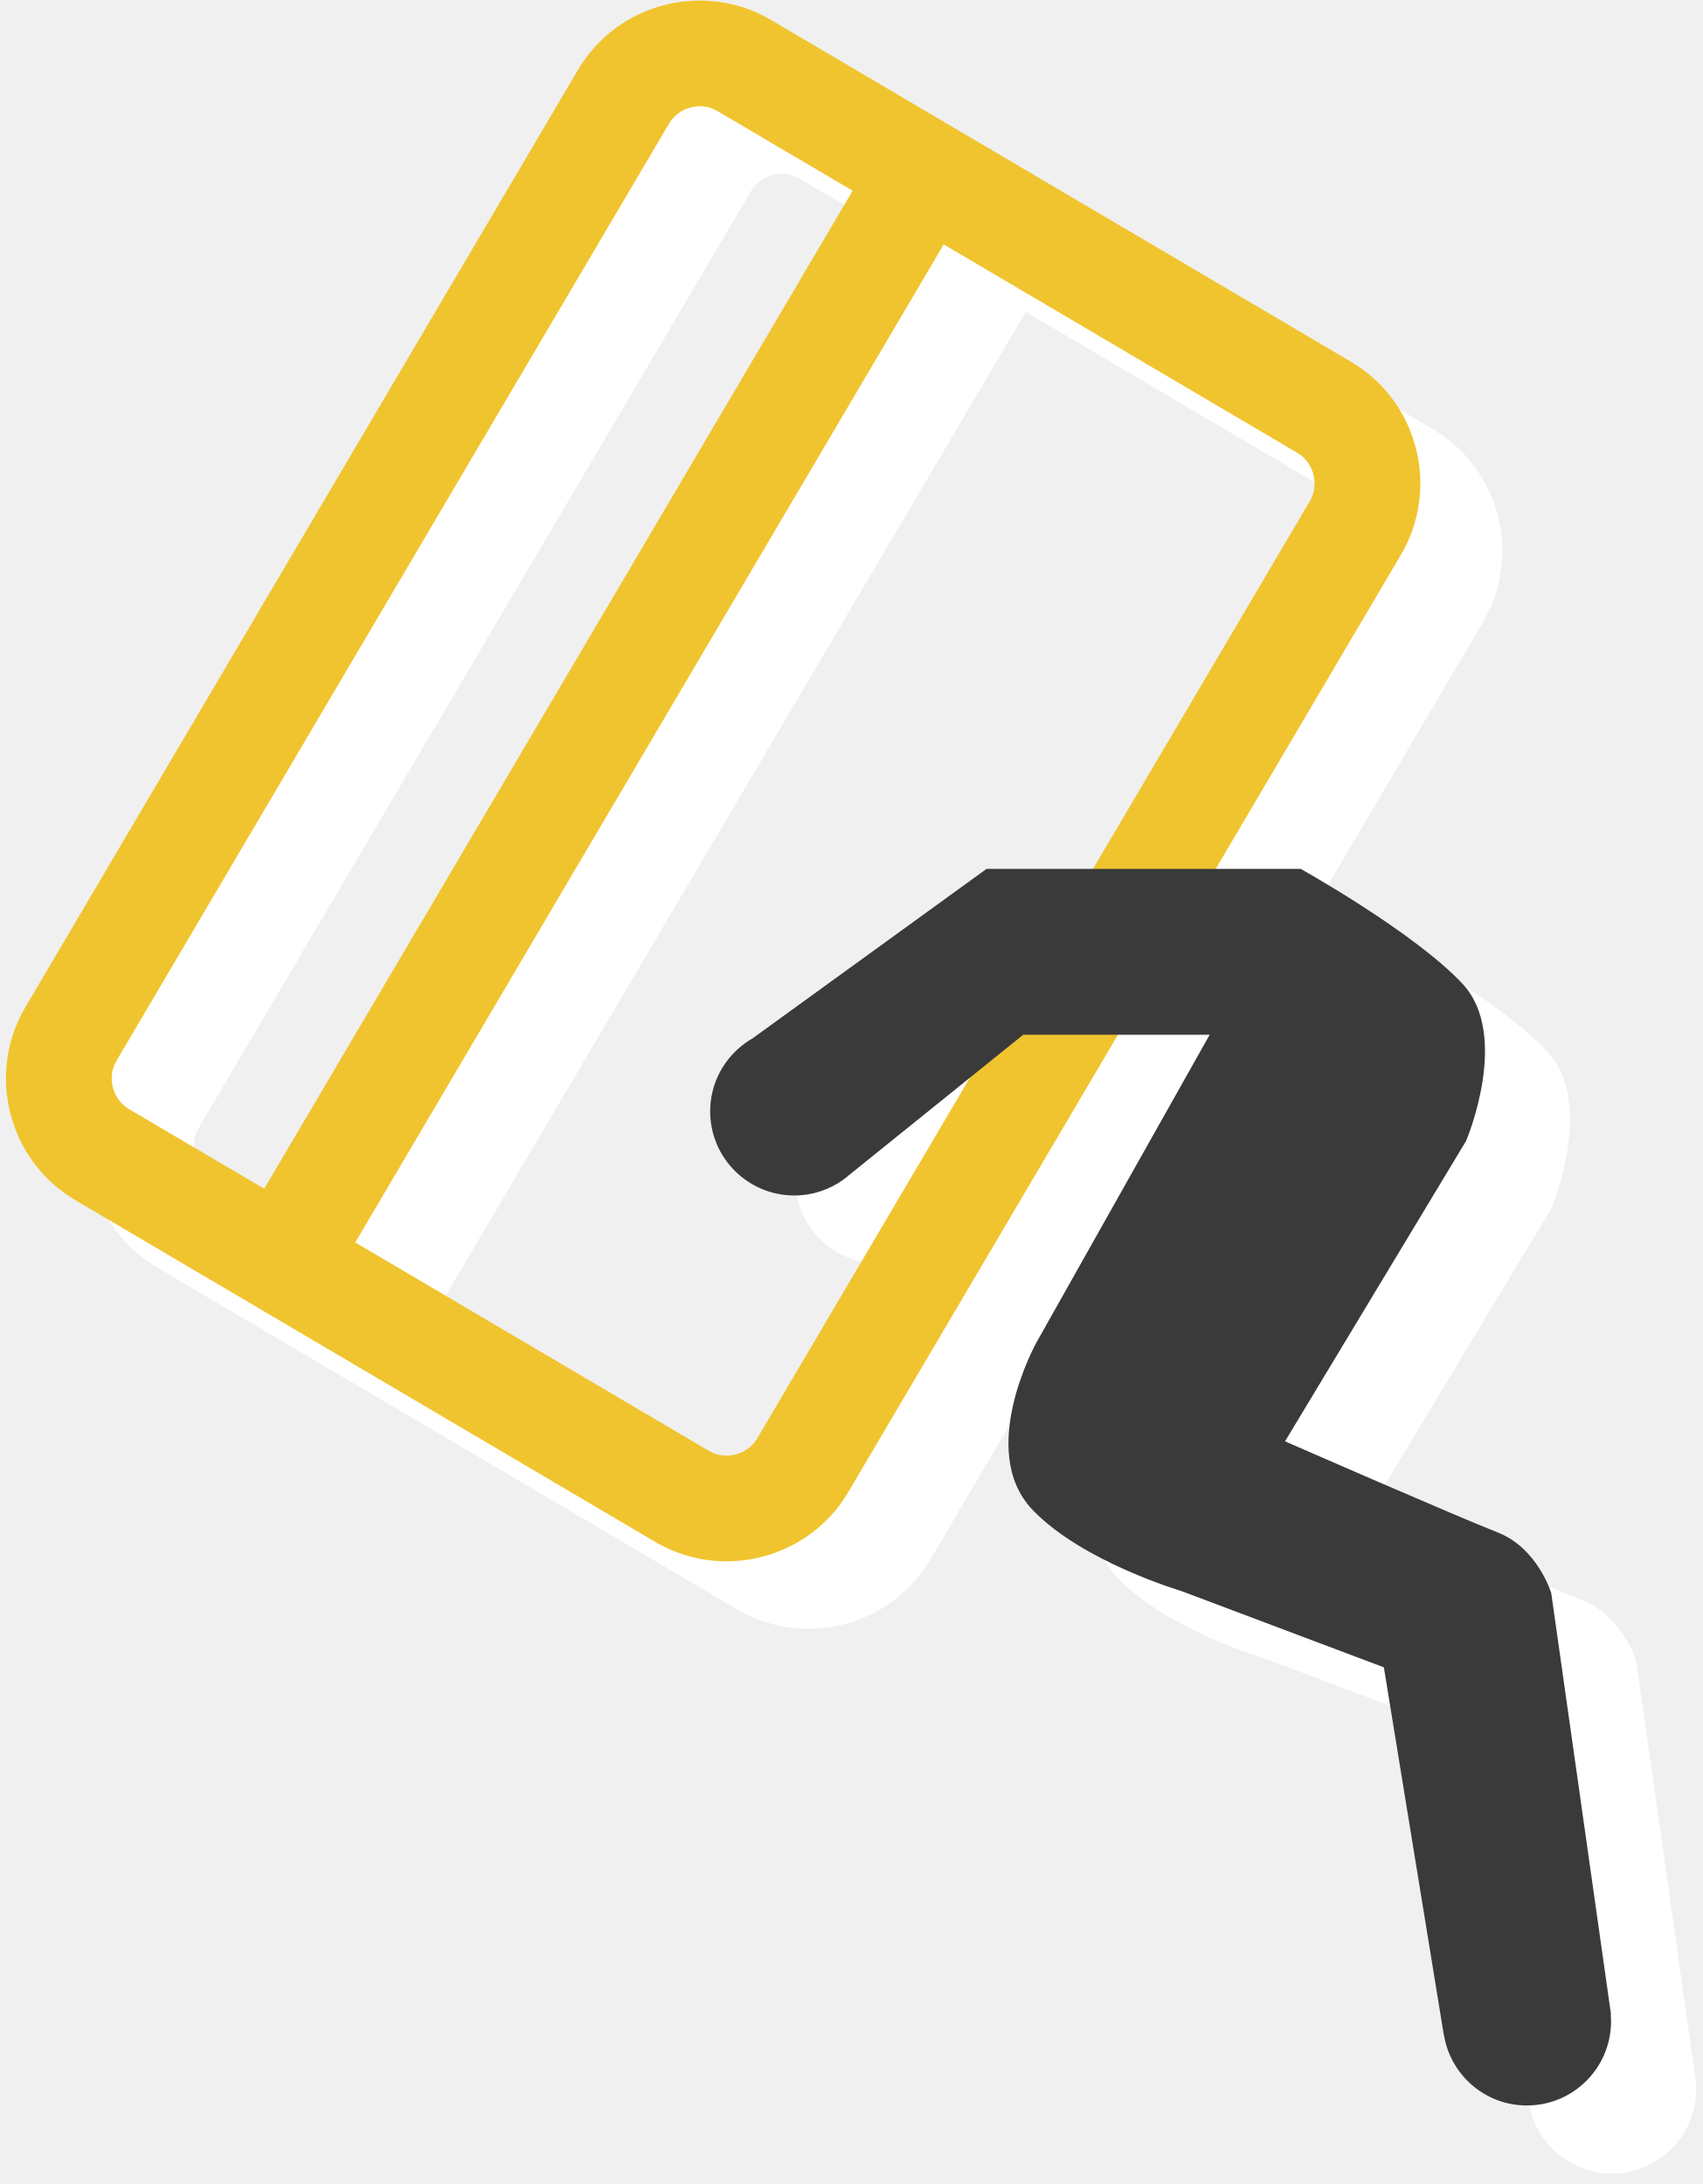
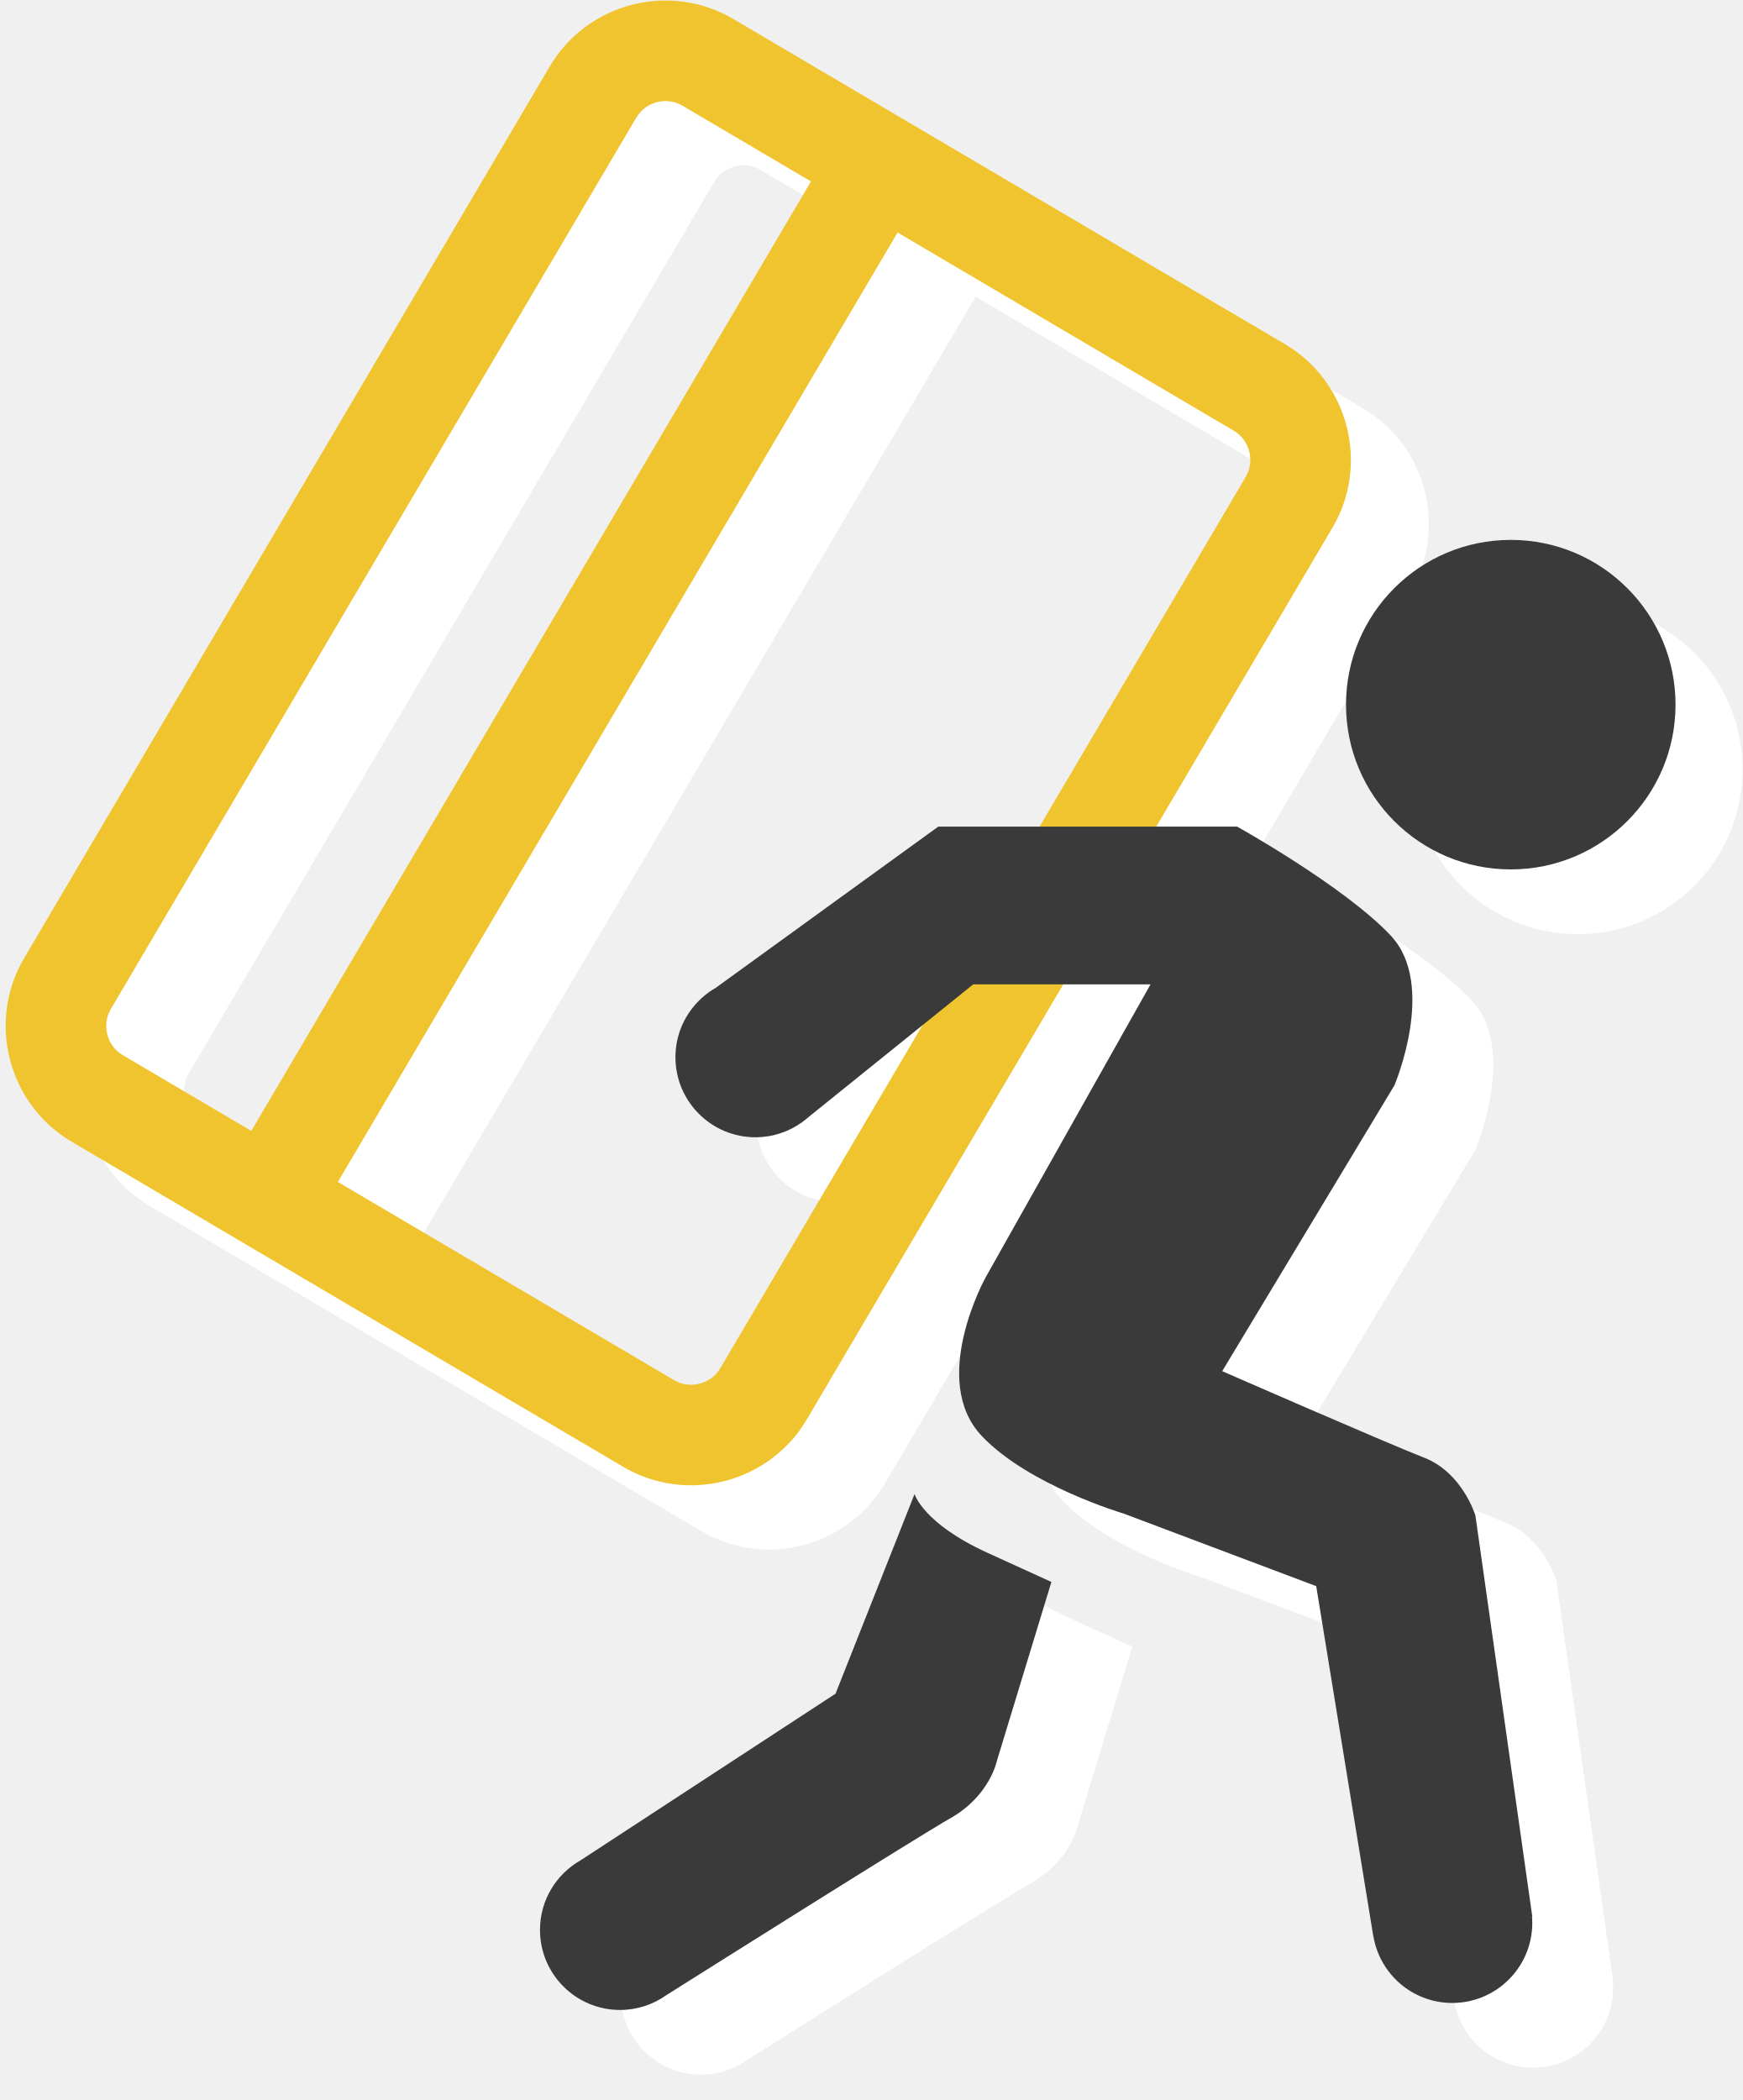
- <svg xmlns="http://www.w3.org/2000/svg" width="145" height="186" viewBox="0 0 145 186" fill="none">
+ <svg xmlns="http://www.w3.org/2000/svg" width="156" height="188" viewBox="0 0 156 188" fill="none">
+   <path d="M141.25 83.627C149.396 83.627 156 77.023 156 68.877C156 60.731 149.396 54.127 141.25 54.127C133.104 54.127 126.5 60.731 126.5 68.877C126.5 77.023 133.104 83.627 141.25 83.627Z" fill="white" />
+   <path d="M89.113 139.544L82.039 157.419L59.215 172.336C57.047 173.568 55.581 175.895 55.581 178.566C55.581 182.524 58.789 185.733 62.748 185.733C64.283 185.733 65.703 185.246 66.869 184.423C70.63 182.052 89.22 170.339 92.364 168.543C95.864 166.543 96.489 163.418 96.489 163.418L101.364 147.418C101.364 147.418 101.364 147.418 95.614 144.793C89.864 142.168 89.113 139.544 89.113 139.544Z" fill="white" />
  <path d="M139.321 141.462C139.321 141.462 138.163 137.628 134.742 136.295C131.321 134.962 116.655 128.545 116.655 128.545L132.071 102.961C132.071 102.961 135.905 93.961 131.738 89.544C127.571 85.127 117.988 79.794 117.988 79.794H110.467L126.266 52.993C129.62 47.307 127.709 39.912 122.024 36.561L72.633 7.447C66.947 4.095 59.554 6.005 56.202 11.691L9.144 91.519C5.793 97.204 7.702 104.599 13.388 107.951L62.778 137.064C68.464 140.416 75.859 138.505 79.21 132.822L102.144 93.919H110.24L95.49 120.128C95.49 120.128 90.356 129.342 95.156 134.378C99.365 138.794 107.823 141.294 107.823 141.294L125.073 147.795L130.174 179.086L130.183 179.085C130.732 182.498 133.682 185.108 137.25 185.108C141.208 185.108 144.416 181.899 144.416 177.941C144.416 177.752 144.402 177.566 144.388 177.381L144.416 177.377L139.321 141.462ZM17.958 100.198C16.557 99.372 16.071 97.49 16.897 96.09L63.956 16.261C64.782 14.86 66.663 14.373 68.063 15.199L79.584 21.991L29.48 106.989L17.958 100.198ZM71.456 128.252C70.63 129.652 68.749 130.139 67.349 129.313L37.233 111.559L87.34 26.563L117.453 44.316C118.855 45.142 119.34 47.023 118.515 48.423L100.022 79.795H91.239L71.323 94.222C70.881 94.474 70.47 94.775 70.093 95.113L70.062 95.135L70.064 95.138C68.619 96.45 67.706 98.336 67.706 100.442C67.706 104.4 70.914 107.609 74.873 107.609C76.421 107.609 77.851 107.113 79.022 106.278L79.024 106.281L79.095 106.223C79.277 106.09 79.451 105.95 79.619 105.8L89.279 98.016L71.456 128.252Z" fill="white" />
  <path d="M49.219 5.943L2.161 85.772C-1.19 91.457 0.719 98.852 6.405 102.204L55.795 131.317C61.481 134.669 68.876 132.758 72.227 127.075L119.284 47.246C122.638 41.56 120.727 34.165 115.042 30.814L65.65 1.7C59.965 -1.652 52.571 0.258 49.219 5.943ZM9.914 90.343L56.973 10.514C57.799 9.113 59.68 8.626 61.08 9.452L72.601 16.244L22.496 101.242L10.974 94.451C9.574 93.625 9.088 91.743 9.914 90.343ZM111.531 42.676L64.472 122.505C63.646 123.905 61.765 124.392 60.365 123.566L30.249 105.812L80.355 20.816L110.468 38.569C111.871 39.394 112.355 41.275 111.531 42.676Z" fill="#F0C42E" />
+   <path d="M135.25 77.833C143.396 77.833 150 71.229 150 63.083C150 54.937 143.396 48.333 135.25 48.333C127.104 48.333 120.5 54.937 120.5 63.083C120.5 71.229 127.104 77.833 135.25 77.833Z" fill="#3A3A3A" />
+   <path d="M81.875 133.75L74.801 151.625L51.976 166.542C49.808 167.774 48.342 170.101 48.342 172.772C48.342 176.73 51.55 179.939 55.509 179.939C57.044 179.939 58.464 179.452 59.63 178.629C63.391 176.258 81.981 164.545 85.125 162.749C88.625 160.749 89.25 157.624 89.25 157.624L94.125 141.624C94.125 141.624 94.125 141.624 88.375 138.999C82.625 136.374 81.875 133.75 81.875 133.75Z" fill="#3A3A3A" />
  <path d="M132.083 135.668C132.083 135.668 130.925 131.834 127.504 130.501C124.083 129.168 109.417 122.751 109.417 122.751L124.833 97.167C124.833 97.167 128.667 88.167 124.5 83.75C120.333 79.333 110.75 74 110.75 74H84L64.085 88.427C63.643 88.68 63.232 88.98 62.855 89.318L62.824 89.34L62.826 89.343C61.381 90.654 60.468 92.541 60.468 94.646C60.468 98.604 63.676 101.813 67.635 101.813C69.183 101.813 70.613 101.317 71.784 100.482L71.786 100.485L71.857 100.427C72.039 100.294 72.214 100.154 72.382 100.004L87.125 88.123H103L88.25 114.332C88.25 114.332 83.116 123.546 87.916 128.582C92.125 132.998 100.583 135.498 100.583 135.498L117.833 141.999L122.934 173.29L122.943 173.289C123.492 176.702 126.442 179.312 130.01 179.312C133.968 179.312 137.176 176.103 137.176 172.145C137.176 171.956 137.162 171.77 137.148 171.585L137.176 171.581L132.083 135.668Z" fill="#3A3A3A" />
</svg>
